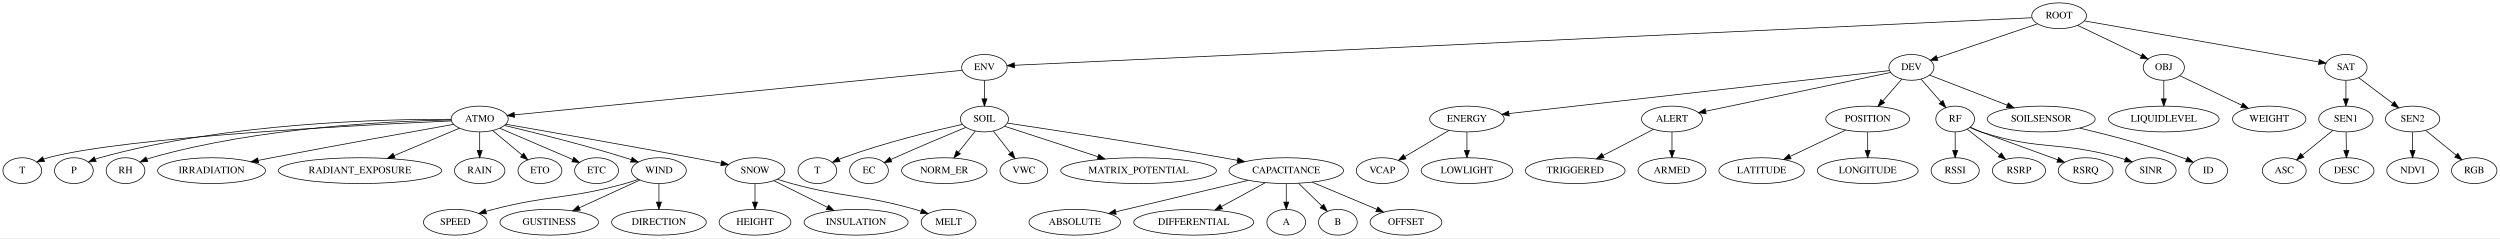
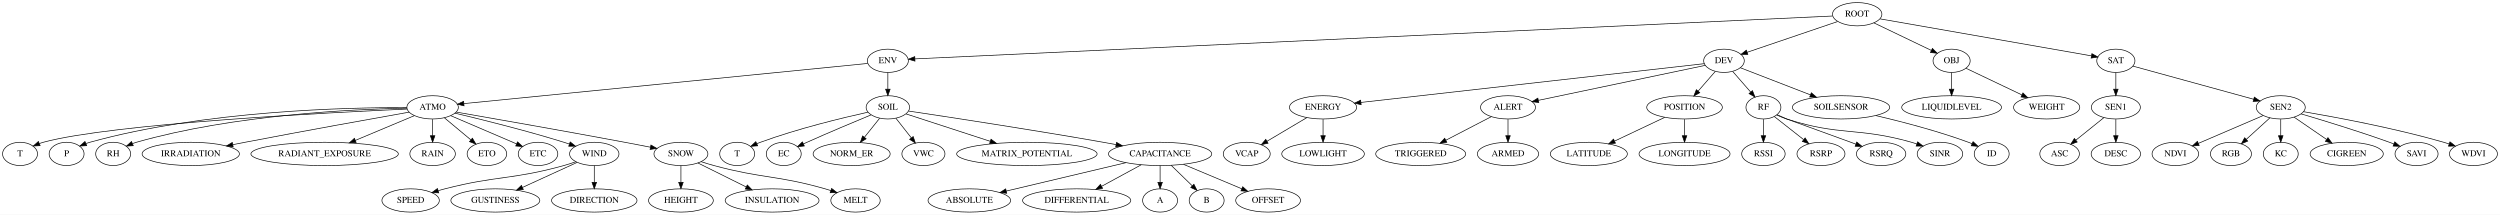
- <svg xmlns="http://www.w3.org/2000/svg" width="3487pt" height="332pt" viewBox="0.00 0.00 3486.85 332.00">
+ <svg xmlns="http://www.w3.org/2000/svg" width="3866pt" height="332pt" viewBox="0.00 0.00 3866.05 332.00">
  <g id="graph0" class="graph" transform="scale(1 1) rotate(0) translate(4 328)">
-     <polygon fill="white" stroke="transparent" points="-4,4 -4,-328 3482.85,-328 3482.85,4 -4,4" />
+     <polygon fill="white" stroke="transparent" points="-4,4 -4,-328 3862.05,-328 3862.05,4 -4,4" />
    <g id="node1" class="node">
      <ellipse fill="none" stroke="black" cx="1369" cy="-234" rx="31.7" ry="18" />
      <text text-anchor="middle" x="1369" y="-230.3" font-family="Times,serif" font-size="14.00">ENV</text>
    </g>
    <g id="node2" class="node">
      <ellipse fill="none" stroke="black" cx="665" cy="-162" rx="39.79" ry="18" />
      <text text-anchor="middle" x="665" y="-158.3" font-family="Times,serif" font-size="14.00">ATMO</text>
    </g>
    <g id="edge5" class="edge">
      <path fill="none" stroke="black" d="M1337.84,-229.9C1226.58,-218.84 848.34,-181.23 713.36,-167.81" />
      <polygon fill="black" stroke="black" points="713.61,-164.32 703.31,-166.81 712.92,-171.28 713.61,-164.32" />
    </g>
    <g id="node19" class="node">
      <ellipse fill="none" stroke="black" cx="1369" cy="-162" rx="33.6" ry="18" />
      <text text-anchor="middle" x="1369" y="-158.3" font-family="Times,serif" font-size="14.00">SOIL</text>
    </g>
    <g id="edge6" class="edge">
      <path fill="none" stroke="black" d="M1369,-215.7C1369,-207.98 1369,-198.71 1369,-190.11" />
      <polygon fill="black" stroke="black" points="1372.5,-190.1 1369,-180.1 1365.5,-190.1 1372.5,-190.1" />
    </g>
    <g id="node3" class="node">
      <ellipse fill="none" stroke="black" cx="27" cy="-90" rx="27" ry="18" />
      <text text-anchor="middle" x="27" y="-86.3" font-family="Times,serif" font-size="14.00">T</text>
    </g>
    <g id="edge7" class="edge">
      <path fill="none" stroke="black" d="M625.64,-159.35C509.52,-154.18 169.84,-136.94 63,-108 61.05,-107.47 59.07,-106.84 57.1,-106.14" />
      <polygon fill="black" stroke="black" points="58.04,-102.74 47.46,-102.18 55.38,-109.22 58.04,-102.74" />
    </g>
    <g id="node4" class="node">
      <ellipse fill="none" stroke="black" cx="99" cy="-90" rx="27" ry="18" />
      <text text-anchor="middle" x="99" y="-86.3" font-family="Times,serif" font-size="14.00">P</text>
    </g>
    <g id="edge8" class="edge">
      <path fill="none" stroke="black" d="M625.26,-161.6C535.9,-161.95 313,-157.34 135,-108 133.05,-107.46 131.08,-106.82 129.11,-106.11" />
      <polygon fill="black" stroke="black" points="130.05,-102.72 119.48,-102.14 127.38,-109.19 130.05,-102.72" />
    </g>
    <g id="node5" class="node">
      <ellipse fill="none" stroke="black" cx="171" cy="-90" rx="27" ry="18" />
      <text text-anchor="middle" x="171" y="-86.3" font-family="Times,serif" font-size="14.00">RH</text>
    </g>
    <g id="edge9" class="edge">
      <path fill="none" stroke="black" d="M625.25,-160.71C544.74,-159.2 357.28,-150.92 207,-108 205.06,-107.44 203.09,-106.79 201.12,-106.08" />
      <polygon fill="black" stroke="black" points="202.07,-102.68 191.49,-102.08 199.39,-109.15 202.07,-102.68" />
    </g>
    <g id="node6" class="node">
      <ellipse fill="none" stroke="black" cx="291" cy="-90" rx="75.29" ry="18" />
      <text text-anchor="middle" x="291" y="-86.3" font-family="Times,serif" font-size="14.00">IRRADIATION</text>
    </g>
    <g id="edge10" class="edge">
      <path fill="none" stroke="black" d="M628.79,-154.61C573.86,-144.86 466.22,-125.56 375,-108 368.86,-106.82 362.48,-105.57 356.09,-104.3" />
      <polygon fill="black" stroke="black" points="356.59,-100.83 346.1,-102.31 355.22,-107.69 356.59,-100.83" />
    </g>
    <g id="node7" class="node">
      <ellipse fill="none" stroke="black" cx="498" cy="-90" rx="113.98" ry="18" />
      <text text-anchor="middle" x="498" y="-86.3" font-family="Times,serif" font-size="14.00">RADIANT_EXPOSURE</text>
    </g>
    <g id="edge11" class="edge">
      <path fill="none" stroke="black" d="M636.67,-149.13C611.73,-138.67 574.91,-123.24 545.47,-110.9" />
      <polygon fill="black" stroke="black" points="546.78,-107.65 536.2,-107.01 544.07,-114.11 546.78,-107.65" />
    </g>
    <g id="node8" class="node">
      <ellipse fill="none" stroke="black" cx="665" cy="-90" rx="35.19" ry="18" />
      <text text-anchor="middle" x="665" y="-86.3" font-family="Times,serif" font-size="14.00">RAIN</text>
    </g>
    <g id="edge12" class="edge">
      <path fill="none" stroke="black" d="M665,-143.7C665,-135.98 665,-126.71 665,-118.11" />
      <polygon fill="black" stroke="black" points="668.5,-118.1 665,-108.1 661.5,-118.1 668.5,-118.1" />
    </g>
    <g id="node9" class="node">
      <ellipse fill="none" stroke="black" cx="749" cy="-90" rx="30.59" ry="18" />
      <text text-anchor="middle" x="749" y="-86.3" font-family="Times,serif" font-size="14.00">ETO</text>
    </g>
    <g id="edge13" class="edge">
      <path fill="none" stroke="black" d="M683.23,-145.81C695.21,-135.82 711.05,-122.62 724.19,-111.68" />
      <polygon fill="black" stroke="black" points="726.51,-114.3 731.95,-105.21 722.03,-108.92 726.51,-114.3" />
    </g>
    <g id="node10" class="node">
      <ellipse fill="none" stroke="black" cx="828" cy="-90" rx="30.59" ry="18" />
      <text text-anchor="middle" x="828" y="-86.3" font-family="Times,serif" font-size="14.00">ETC</text>
    </g>
    <g id="edge14" class="edge">
      <path fill="none" stroke="black" d="M693.1,-149.06C718.24,-138.35 756.11,-122.2 789,-108 790.83,-107.21 792.71,-106.4 794.61,-105.58" />
      <polygon fill="black" stroke="black" points="796.31,-108.65 804.09,-101.46 793.52,-102.23 796.31,-108.65" />
    </g>
    <g id="node11" class="node">
      <ellipse fill="none" stroke="black" cx="915" cy="-90" rx="38.19" ry="18" />
      <text text-anchor="middle" x="915" y="-86.3" font-family="Times,serif" font-size="14.00">WIND</text>
    </g>
    <g id="edge15" class="edge">
      <path fill="none" stroke="black" d="M699.39,-153.04C739.99,-143.41 809.39,-126.21 868,-108 870.76,-107.14 873.59,-106.22 876.44,-105.27" />
      <polygon fill="black" stroke="black" points="877.75,-108.52 886.06,-101.94 875.46,-101.9 877.75,-108.52" />
    </g>
    <g id="node15" class="node">
      <ellipse fill="none" stroke="black" cx="1049" cy="-90" rx="41.69" ry="18" />
      <text text-anchor="middle" x="1049" y="-86.3" font-family="Times,serif" font-size="14.00">SNOW</text>
    </g>
    <g id="edge16" class="edge">
      <path fill="none" stroke="black" d="M701.61,-154.67C757.71,-144.91 868.3,-125.51 962,-108 974.89,-105.59 988.84,-102.9 1001.72,-100.39" />
      <polygon fill="black" stroke="black" points="1002.63,-103.77 1011.77,-98.41 1001.28,-96.9 1002.63,-103.77" />
    </g>
    <g id="node12" class="node">
      <ellipse fill="none" stroke="black" cx="631" cy="-18" rx="44.39" ry="18" />
      <text text-anchor="middle" x="631" y="-14.3" font-family="Times,serif" font-size="14.00">SPEED</text>
    </g>
    <g id="edge17" class="edge">
      <path fill="none" stroke="black" d="M886.39,-77.86C880.37,-75.74 874.02,-73.67 868,-72 787.69,-49.76 764.7,-56.76 684,-36 680.62,-35.13 677.14,-34.17 673.66,-33.16" />
      <polygon fill="black" stroke="black" points="674.49,-29.75 663.9,-30.21 672.47,-36.45 674.49,-29.75" />
    </g>
    <g id="node13" class="node">
      <ellipse fill="none" stroke="black" cx="762" cy="-18" rx="68.79" ry="18" />
      <text text-anchor="middle" x="762" y="-14.3" font-family="Times,serif" font-size="14.00">GUSTINESS</text>
    </g>
    <g id="edge18" class="edge">
      <path fill="none" stroke="black" d="M888.35,-76.81C865.07,-66.15 830.87,-50.51 803.93,-38.18" />
      <polygon fill="black" stroke="black" points="805.28,-34.95 794.73,-33.97 802.37,-41.32 805.28,-34.95" />
    </g>
    <g id="node14" class="node">
      <ellipse fill="none" stroke="black" cx="915" cy="-18" rx="66.09" ry="18" />
      <text text-anchor="middle" x="915" y="-14.3" font-family="Times,serif" font-size="14.00">DIRECTION</text>
    </g>
    <g id="edge19" class="edge">
      <path fill="none" stroke="black" d="M915,-71.7C915,-63.98 915,-54.71 915,-46.11" />
      <polygon fill="black" stroke="black" points="918.5,-46.1 915,-36.1 911.5,-46.1 918.5,-46.1" />
    </g>
    <g id="node16" class="node">
      <ellipse fill="none" stroke="black" cx="1049" cy="-18" rx="50.09" ry="18" />
      <text text-anchor="middle" x="1049" y="-14.3" font-family="Times,serif" font-size="14.00">HEIGHT</text>
    </g>
    <g id="edge20" class="edge">
      <path fill="none" stroke="black" d="M1049,-71.7C1049,-63.98 1049,-54.71 1049,-46.11" />
      <polygon fill="black" stroke="black" points="1052.5,-46.1 1049,-36.1 1045.5,-46.1 1052.5,-46.1" />
    </g>
    <g id="node17" class="node">
      <ellipse fill="none" stroke="black" cx="1190" cy="-18" rx="72.59" ry="18" />
      <text text-anchor="middle" x="1190" y="-14.3" font-family="Times,serif" font-size="14.00">INSULATION</text>
    </g>
    <g id="edge21" class="edge">
      <path fill="none" stroke="black" d="M1075.19,-76C1096.14,-65.6 1125.87,-50.84 1149.83,-38.94" />
      <polygon fill="black" stroke="black" points="1151.63,-41.95 1159.03,-34.37 1148.52,-35.69 1151.63,-41.95" />
    </g>
    <g id="node18" class="node">
      <ellipse fill="none" stroke="black" cx="1319" cy="-18" rx="38.19" ry="18" />
      <text text-anchor="middle" x="1319" y="-14.3" font-family="Times,serif" font-size="14.00">MELT</text>
    </g>
    <g id="edge22" class="edge">
      <path fill="none" stroke="black" d="M1080.11,-78C1086.64,-75.87 1093.51,-73.75 1100,-72 1175.39,-51.62 1196.87,-57.34 1272,-36 1274.91,-35.17 1277.9,-34.26 1280.89,-33.29" />
      <polygon fill="black" stroke="black" points="1282.03,-36.6 1290.38,-30.08 1279.78,-29.97 1282.03,-36.6" />
    </g>
    <g id="node20" class="node">
      <ellipse fill="none" stroke="black" cx="1136" cy="-90" rx="27" ry="18" />
      <text text-anchor="middle" x="1136" y="-86.3" font-family="Times,serif" font-size="14.00">T</text>
    </g>
    <g id="edge23" class="edge">
      <path fill="none" stroke="black" d="M1338.1,-154.49C1298.86,-145.81 1229.35,-129.06 1172,-108 1170.15,-107.32 1168.27,-106.58 1166.38,-105.81" />
      <polygon fill="black" stroke="black" points="1167.62,-102.53 1157.05,-101.71 1164.8,-108.93 1167.62,-102.53" />
    </g>
    <g id="node21" class="node">
      <ellipse fill="none" stroke="black" cx="1208" cy="-90" rx="27" ry="18" />
      <text text-anchor="middle" x="1208" y="-86.3" font-family="Times,serif" font-size="14.00">EC</text>
    </g>
    <g id="edge24" class="edge">
      <path fill="none" stroke="black" d="M1343.01,-150.34C1317.64,-139.84 1277.99,-123.22 1244,-108 1242.2,-107.19 1240.36,-106.36 1238.5,-105.51" />
      <polygon fill="black" stroke="black" points="1239.8,-102.25 1229.25,-101.21 1236.85,-108.6 1239.8,-102.25" />
    </g>
    <g id="node22" class="node">
      <ellipse fill="none" stroke="black" cx="1313" cy="-90" rx="59.59" ry="18" />
      <text text-anchor="middle" x="1313" y="-86.3" font-family="Times,serif" font-size="14.00">NORM_ER</text>
    </g>
    <g id="edge25" class="edge">
      <path fill="none" stroke="black" d="M1356.29,-145.12C1349.33,-136.42 1340.56,-125.45 1332.73,-115.66" />
      <polygon fill="black" stroke="black" points="1335.42,-113.42 1326.44,-107.8 1329.95,-117.79 1335.42,-113.42" />
    </g>
    <g id="node23" class="node">
      <ellipse fill="none" stroke="black" cx="1424" cy="-90" rx="33.29" ry="18" />
      <text text-anchor="middle" x="1424" y="-86.3" font-family="Times,serif" font-size="14.00">VWC</text>
    </g>
    <g id="edge26" class="edge">
      <path fill="none" stroke="black" d="M1381.48,-145.12C1388.51,-136.17 1397.43,-124.81 1405.29,-114.81" />
      <polygon fill="black" stroke="black" points="1408.14,-116.85 1411.57,-106.82 1402.64,-112.52 1408.14,-116.85" />
    </g>
    <g id="node24" class="node">
      <ellipse fill="none" stroke="black" cx="1584" cy="-90" rx="108.58" ry="18" />
      <text text-anchor="middle" x="1584" y="-86.3" font-family="Times,serif" font-size="14.00">MATRIX_POTENTIAL</text>
    </g>
    <g id="edge27" class="edge">
      <path fill="none" stroke="black" d="M1397.11,-151.85C1430.05,-141.12 1485.48,-123.08 1527.44,-109.41" />
      <polygon fill="black" stroke="black" points="1528.56,-112.73 1536.98,-106.31 1526.39,-106.08 1528.56,-112.73" />
    </g>
    <g id="node25" class="node">
      <ellipse fill="none" stroke="black" cx="1790" cy="-90" rx="79.89" ry="18" />
      <text text-anchor="middle" x="1790" y="-86.3" font-family="Times,serif" font-size="14.00">CAPACITANCE</text>
    </g>
    <g id="edge28" class="edge">
      <path fill="none" stroke="black" d="M1401.21,-156.24C1460.71,-147.35 1591.88,-127.39 1702,-108 1708.49,-106.86 1715.23,-105.63 1721.98,-104.37" />
      <polygon fill="black" stroke="black" points="1722.65,-107.81 1731.83,-102.52 1721.35,-100.93 1722.65,-107.81" />
    </g>
    <g id="node26" class="node">
      <ellipse fill="none" stroke="black" cx="1495" cy="-18" rx="63.89" ry="18" />
      <text text-anchor="middle" x="1495" y="-14.3" font-family="Times,serif" font-size="14.00">ABSOLUTE</text>
    </g>
    <g id="edge29" class="edge">
      <path fill="none" stroke="black" d="M1736.92,-76.4C1684.87,-64.05 1605.76,-45.28 1552.3,-32.6" />
      <polygon fill="black" stroke="black" points="1552.84,-29.13 1542.3,-30.22 1551.22,-35.94 1552.84,-29.13" />
    </g>
    <g id="node27" class="node">
      <ellipse fill="none" stroke="black" cx="1661" cy="-18" rx="83.69" ry="18" />
      <text text-anchor="middle" x="1661" y="-14.3" font-family="Times,serif" font-size="14.00">DIFFERENTIAL</text>
    </g>
    <g id="edge30" class="edge">
      <path fill="none" stroke="black" d="M1760.73,-73.12C1742.63,-63.3 1719.2,-50.58 1699.59,-39.94" />
      <polygon fill="black" stroke="black" points="1701.06,-36.76 1690.6,-35.06 1697.72,-42.91 1701.06,-36.76" />
    </g>
    <g id="node28" class="node">
      <ellipse fill="none" stroke="black" cx="1790" cy="-18" rx="27" ry="18" />
      <text text-anchor="middle" x="1790" y="-14.3" font-family="Times,serif" font-size="14.00">A</text>
    </g>
    <g id="edge31" class="edge">
      <path fill="none" stroke="black" d="M1790,-71.7C1790,-63.98 1790,-54.71 1790,-46.11" />
      <polygon fill="black" stroke="black" points="1793.5,-46.1 1790,-36.1 1786.5,-46.1 1793.5,-46.1" />
    </g>
    <g id="node29" class="node">
      <ellipse fill="none" stroke="black" cx="1862" cy="-18" rx="27" ry="18" />
      <text text-anchor="middle" x="1862" y="-14.3" font-family="Times,serif" font-size="14.00">B</text>
    </g>
    <g id="edge32" class="edge">
      <path fill="none" stroke="black" d="M1807.06,-72.41C1816.83,-62.91 1829.21,-50.88 1839.74,-40.65" />
      <polygon fill="black" stroke="black" points="1842.28,-43.05 1847.01,-33.57 1837.4,-38.03 1842.28,-43.05" />
    </g>
    <g id="node30" class="node">
      <ellipse fill="none" stroke="black" cx="1957" cy="-18" rx="50.09" ry="18" />
      <text text-anchor="middle" x="1957" y="-14.3" font-family="Times,serif" font-size="14.00">OFFSET</text>
    </g>
    <g id="edge33" class="edge">
      <path fill="none" stroke="black" d="M1826.24,-73.81C1852.75,-62.7 1888.75,-47.61 1916.26,-36.08" />
      <polygon fill="black" stroke="black" points="1917.74,-39.25 1925.61,-32.16 1915.04,-32.79 1917.74,-39.25" />
    </g>
    <g id="node31" class="node">
      <ellipse fill="none" stroke="black" cx="2662" cy="-234" rx="31.4" ry="18" />
      <text text-anchor="middle" x="2662" y="-230.3" font-family="Times,serif" font-size="14.00">DEV</text>
    </g>
    <g id="node32" class="node">
      <ellipse fill="none" stroke="black" cx="2042" cy="-162" rx="51.99" ry="18" />
      <text text-anchor="middle" x="2042" y="-158.3" font-family="Times,serif" font-size="14.00">ENERGY</text>
    </g>
    <g id="edge34" class="edge">
      <path fill="none" stroke="black" d="M2631.68,-229.58C2534.51,-218.61 2229.71,-184.19 2100.66,-169.62" />
      <polygon fill="black" stroke="black" points="2100.9,-166.13 2090.57,-168.48 2100.11,-173.08 2100.9,-166.13" />
    </g>
    <g id="node35" class="node">
      <ellipse fill="none" stroke="black" cx="2328" cy="-162" rx="42.49" ry="18" />
      <text text-anchor="middle" x="2328" y="-158.3" font-family="Times,serif" font-size="14.00">ALERT</text>
    </g>
    <g id="edge35" class="edge">
      <path fill="none" stroke="black" d="M2633.23,-226.97C2575.55,-214.88 2445.25,-187.57 2375,-172.85" />
      <polygon fill="black" stroke="black" points="2375.59,-169.4 2365.09,-170.77 2374.16,-176.25 2375.59,-169.4" />
    </g>
    <g id="node38" class="node">
      <ellipse fill="none" stroke="black" cx="2601" cy="-162" rx="58.49" ry="18" />
      <text text-anchor="middle" x="2601" y="-158.3" font-family="Times,serif" font-size="14.00">POSITION</text>
    </g>
    <g id="edge36" class="edge">
      <path fill="none" stroke="black" d="M2648.46,-217.46C2640.71,-208.57 2630.81,-197.21 2622.06,-187.16" />
      <polygon fill="black" stroke="black" points="2624.56,-184.71 2615.35,-179.47 2619.28,-189.31 2624.56,-184.71" />
    </g>
    <g id="node41" class="node">
      <ellipse fill="none" stroke="black" cx="2723" cy="-162" rx="27" ry="18" />
      <text text-anchor="middle" x="2723" y="-158.3" font-family="Times,serif" font-size="14.00">RF</text>
    </g>
    <g id="edge37" class="edge">
      <path fill="none" stroke="black" d="M2675.54,-217.46C2683.71,-208.09 2694.25,-195.99 2703.33,-185.57" />
      <polygon fill="black" stroke="black" points="2705.99,-187.85 2709.92,-178.01 2700.71,-183.25 2705.99,-187.85" />
    </g>
    <g id="node46" class="node">
      <ellipse fill="none" stroke="black" cx="2843" cy="-162" rx="75.29" ry="18" />
      <text text-anchor="middle" x="2843" y="-158.3" font-family="Times,serif" font-size="14.00">SOILSENSOR</text>
    </g>
    <g id="edge38" class="edge">
      <path fill="none" stroke="black" d="M2687.17,-223.27C2715.14,-212.45 2760.93,-194.74 2795.66,-181.31" />
      <polygon fill="black" stroke="black" points="2797.07,-184.52 2805.13,-177.64 2794.54,-177.99 2797.07,-184.52" />
    </g>
    <g id="node33" class="node">
      <ellipse fill="none" stroke="black" cx="1924" cy="-90" rx="36.29" ry="18" />
      <text text-anchor="middle" x="1924" y="-86.3" font-family="Times,serif" font-size="14.00">VCAP</text>
    </g>
    <g id="edge39" class="edge">
      <path fill="none" stroke="black" d="M2016.98,-146.15C1998.99,-135.48 1974.61,-121.02 1955.33,-109.58" />
      <polygon fill="black" stroke="black" points="1956.98,-106.5 1946.59,-104.4 1953.41,-112.52 1956.98,-106.5" />
    </g>
    <g id="node34" class="node">
      <ellipse fill="none" stroke="black" cx="2042" cy="-90" rx="63.89" ry="18" />
      <text text-anchor="middle" x="2042" y="-86.3" font-family="Times,serif" font-size="14.00">LOWLIGHT</text>
    </g>
    <g id="edge40" class="edge">
      <path fill="none" stroke="black" d="M2042,-143.7C2042,-135.98 2042,-126.71 2042,-118.11" />
      <polygon fill="black" stroke="black" points="2045.5,-118.1 2042,-108.1 2038.5,-118.1 2045.5,-118.1" />
    </g>
    <g id="node36" class="node">
      <ellipse fill="none" stroke="black" cx="2193" cy="-90" rx="69.59" ry="18" />
      <text text-anchor="middle" x="2193" y="-86.3" font-family="Times,serif" font-size="14.00">TRIGGERED</text>
    </g>
    <g id="edge41" class="edge">
      <path fill="none" stroke="black" d="M2302.29,-147.67C2282.39,-137.35 2254.49,-122.89 2231.87,-111.15" />
      <polygon fill="black" stroke="black" points="2233.34,-107.97 2222.85,-106.48 2230.12,-114.19 2233.34,-107.97" />
    </g>
    <g id="node37" class="node">
      <ellipse fill="none" stroke="black" cx="2328" cy="-90" rx="47.39" ry="18" />
      <text text-anchor="middle" x="2328" y="-86.3" font-family="Times,serif" font-size="14.00">ARMED</text>
    </g>
    <g id="edge42" class="edge">
      <path fill="none" stroke="black" d="M2328,-143.7C2328,-135.98 2328,-126.71 2328,-118.11" />
      <polygon fill="black" stroke="black" points="2331.5,-118.1 2328,-108.1 2324.5,-118.1 2331.5,-118.1" />
    </g>
    <g id="node39" class="node">
      <ellipse fill="none" stroke="black" cx="2453" cy="-90" rx="59.59" ry="18" />
      <text text-anchor="middle" x="2453" y="-86.3" font-family="Times,serif" font-size="14.00">LATITUDE</text>
    </g>
    <g id="edge43" class="edge">
      <path fill="none" stroke="black" d="M2570.33,-146.5C2547.91,-135.89 2517.29,-121.41 2492.95,-109.9" />
      <polygon fill="black" stroke="black" points="2494.16,-106.6 2483.63,-105.49 2491.17,-112.93 2494.16,-106.6" />
    </g>
    <g id="node40" class="node">
      <ellipse fill="none" stroke="black" cx="2601" cy="-90" rx="70.39" ry="18" />
      <text text-anchor="middle" x="2601" y="-86.3" font-family="Times,serif" font-size="14.00">LONGITUDE</text>
    </g>
    <g id="edge44" class="edge">
      <path fill="none" stroke="black" d="M2601,-143.7C2601,-135.98 2601,-126.71 2601,-118.11" />
      <polygon fill="black" stroke="black" points="2604.5,-118.1 2601,-108.1 2597.5,-118.1 2604.5,-118.1" />
    </g>
    <g id="node42" class="node">
      <ellipse fill="none" stroke="black" cx="2723" cy="-90" rx="33.6" ry="18" />
      <text text-anchor="middle" x="2723" y="-86.3" font-family="Times,serif" font-size="14.00">RSSI</text>
    </g>
    <g id="edge45" class="edge">
      <path fill="none" stroke="black" d="M2723,-143.7C2723,-135.98 2723,-126.71 2723,-118.11" />
      <polygon fill="black" stroke="black" points="2726.5,-118.1 2723,-108.1 2719.5,-118.1 2726.5,-118.1" />
    </g>
    <g id="node43" class="node">
      <ellipse fill="none" stroke="black" cx="2812" cy="-90" rx="37.09" ry="18" />
      <text text-anchor="middle" x="2812" y="-86.3" font-family="Times,serif" font-size="14.00">RSRP</text>
    </g>
    <g id="edge46" class="edge">
      <path fill="none" stroke="black" d="M2739.74,-147.83C2752.45,-137.84 2770.2,-123.88 2784.92,-112.3" />
      <polygon fill="black" stroke="black" points="2787.48,-114.74 2793.18,-105.8 2783.15,-109.23 2787.48,-114.74" />
    </g>
    <g id="node44" class="node">
      <ellipse fill="none" stroke="black" cx="2905" cy="-90" rx="38.19" ry="18" />
      <text text-anchor="middle" x="2905" y="-86.3" font-family="Times,serif" font-size="14.00">RSRQ</text>
    </g>
    <g id="edge47" class="edge">
      <path fill="none" stroke="black" d="M2744.17,-150.6C2749.01,-148.34 2754.15,-146.02 2759,-144 2761.61,-142.91 2823.61,-120.45 2865.97,-105.12" />
      <polygon fill="black" stroke="black" points="2867.26,-108.37 2875.47,-101.68 2864.88,-101.79 2867.26,-108.37" />
    </g>
    <g id="node45" class="node">
      <ellipse fill="none" stroke="black" cx="2996" cy="-90" rx="35.19" ry="18" />
      <text text-anchor="middle" x="2996" y="-86.3" font-family="Times,serif" font-size="14.00">SINR</text>
    </g>
    <g id="edge48" class="edge">
      <path fill="none" stroke="black" d="M2743.57,-150.18C2748.52,-147.89 2753.87,-145.66 2759,-144 2842.02,-117.15 2868.06,-131.82 2952,-108 2954.64,-107.25 2957.35,-106.41 2960.05,-105.5" />
      <polygon fill="black" stroke="black" points="2961.5,-108.7 2969.74,-102.05 2959.15,-102.11 2961.5,-108.7" />
    </g>
    <g id="node47" class="node">
      <ellipse fill="none" stroke="black" cx="3076" cy="-90" rx="27" ry="18" />
      <text text-anchor="middle" x="3076" y="-86.3" font-family="Times,serif" font-size="14.00">ID</text>
    </g>
    <g id="edge49" class="edge">
      <path fill="none" stroke="black" d="M2896.9,-149.24C2936.95,-139.85 2992.62,-125.4 3040,-108 3041.85,-107.32 3043.73,-106.58 3045.62,-105.81" />
      <polygon fill="black" stroke="black" points="3047.2,-108.93 3054.95,-101.71 3044.38,-102.53 3047.2,-108.93" />
    </g>
    <g id="node48" class="node">
      <ellipse fill="none" stroke="black" cx="3014" cy="-234" rx="28.7" ry="18" />
      <text text-anchor="middle" x="3014" y="-230.3" font-family="Times,serif" font-size="14.00">OBJ</text>
    </g>
    <g id="node49" class="node">
      <ellipse fill="none" stroke="black" cx="3014" cy="-162" rx="77.19" ry="18" />
      <text text-anchor="middle" x="3014" y="-158.3" font-family="Times,serif" font-size="14.00">LIQUIDLEVEL</text>
    </g>
    <g id="edge50" class="edge">
      <path fill="none" stroke="black" d="M3014,-215.7C3014,-207.98 3014,-198.71 3014,-190.11" />
      <polygon fill="black" stroke="black" points="3017.5,-190.1 3014,-180.1 3010.5,-190.1 3017.5,-190.1" />
    </g>
    <g id="node50" class="node">
      <ellipse fill="none" stroke="black" cx="3161" cy="-162" rx="51.19" ry="18" />
      <text text-anchor="middle" x="3161" y="-158.3" font-family="Times,serif" font-size="14.00">WEIGHT</text>
    </g>
    <g id="edge51" class="edge">
      <path fill="none" stroke="black" d="M3036.33,-222.37C3059.17,-211.49 3095.12,-194.37 3122.55,-181.31" />
      <polygon fill="black" stroke="black" points="3124.34,-184.33 3131.87,-176.87 3121.33,-178.01 3124.34,-184.33" />
    </g>
    <g id="node51" class="node">
      <ellipse fill="none" stroke="black" cx="3268" cy="-234" rx="29.5" ry="18" />
      <text text-anchor="middle" x="3268" y="-230.3" font-family="Times,serif" font-size="14.00">SAT</text>
    </g>
    <g id="node52" class="node">
      <ellipse fill="none" stroke="black" cx="3268" cy="-162" rx="37.89" ry="18" />
      <text text-anchor="middle" x="3268" y="-158.3" font-family="Times,serif" font-size="14.00">SEN1</text>
    </g>
    <g id="edge52" class="edge">
      <path fill="none" stroke="black" d="M3268,-215.7C3268,-207.98 3268,-198.71 3268,-190.11" />
      <polygon fill="black" stroke="black" points="3271.5,-190.1 3268,-180.1 3264.5,-190.1 3271.5,-190.1" />
    </g>
    <g id="node55" class="node">
-       <ellipse fill="none" stroke="black" cx="3361" cy="-162" rx="37.89" ry="18" />
-       <text text-anchor="middle" x="3361" y="-158.3" font-family="Times,serif" font-size="14.00">SEN2</text>
+       <ellipse fill="none" stroke="black" cx="3523" cy="-162" rx="37.89" ry="18" />
+       <text text-anchor="middle" x="3523" y="-158.3" font-family="Times,serif" font-size="14.00">SEN2</text>
    </g>
    <g id="edge53" class="edge">
-       <path fill="none" stroke="black" d="M3285.93,-219.5C3299.38,-209.38 3318.04,-195.34 3333.39,-183.79" />
-       <polygon fill="black" stroke="black" points="3335.63,-186.47 3341.52,-177.66 3331.42,-180.88 3335.63,-186.47" />
+       <path fill="none" stroke="black" d="M3294.33,-225.77C3338.56,-213.63 3428.13,-189.04 3481.09,-174.5" />
+       <polygon fill="black" stroke="black" points="3482.14,-177.85 3490.85,-171.82 3480.28,-171.1 3482.14,-177.85" />
    </g>
    <g id="node53" class="node">
-       <ellipse fill="none" stroke="black" cx="3182" cy="-90" rx="30.59" ry="18" />
-       <text text-anchor="middle" x="3182" y="-86.3" font-family="Times,serif" font-size="14.00">ASC</text>
+       <ellipse fill="none" stroke="black" cx="3181" cy="-90" rx="30.59" ry="18" />
+       <text text-anchor="middle" x="3181" y="-86.3" font-family="Times,serif" font-size="14.00">ASC</text>
    </g>
    <g id="edge54" class="edge">
-       <path fill="none" stroke="black" d="M3249.76,-146.15C3237.43,-136.12 3220.98,-122.73 3207.37,-111.65" />
-       <polygon fill="black" stroke="black" points="3209.3,-108.71 3199.33,-105.11 3204.88,-114.13 3209.3,-108.71" />
+       <path fill="none" stroke="black" d="M3249.55,-146.15C3236.99,-136.05 3220.21,-122.55 3206.4,-111.43" />
+       <polygon fill="black" stroke="black" points="3208.23,-108.41 3198.24,-104.87 3203.84,-113.87 3208.23,-108.41" />
    </g>
    <g id="node54" class="node">
-       <ellipse fill="none" stroke="black" cx="3269" cy="-90" rx="38.19" ry="18" />
-       <text text-anchor="middle" x="3269" y="-86.3" font-family="Times,serif" font-size="14.00">DESC</text>
+       <ellipse fill="none" stroke="black" cx="3268" cy="-90" rx="38.19" ry="18" />
+       <text text-anchor="middle" x="3268" y="-86.3" font-family="Times,serif" font-size="14.00">DESC</text>
    </g>
    <g id="edge55" class="edge">
-       <path fill="none" stroke="black" d="M3268.25,-143.7C3268.36,-135.98 3268.49,-126.71 3268.61,-118.11" />
-       <polygon fill="black" stroke="black" points="3272.11,-118.15 3268.76,-108.1 3265.11,-118.05 3272.11,-118.15" />
+       <path fill="none" stroke="black" d="M3268,-143.7C3268,-135.98 3268,-126.71 3268,-118.11" />
+       <polygon fill="black" stroke="black" points="3271.5,-118.1 3268,-108.1 3264.5,-118.1 3271.5,-118.1" />
    </g>
    <g id="node56" class="node">
-       <ellipse fill="none" stroke="black" cx="3361" cy="-90" rx="36" ry="18" />
-       <text text-anchor="middle" x="3361" y="-86.3" font-family="Times,serif" font-size="14.00">NDVI</text>
+       <ellipse fill="none" stroke="black" cx="3360" cy="-90" rx="36" ry="18" />
+       <text text-anchor="middle" x="3360" y="-86.3" font-family="Times,serif" font-size="14.00">NDVI</text>
    </g>
    <g id="edge56" class="edge">
-       <path fill="none" stroke="black" d="M3361,-143.7C3361,-135.98 3361,-126.71 3361,-118.11" />
-       <polygon fill="black" stroke="black" points="3364.5,-118.1 3361,-108.1 3357.5,-118.1 3364.5,-118.1" />
+       <path fill="none" stroke="black" d="M3495.72,-149.28C3468.24,-137.48 3425.71,-119.22 3395.6,-106.29" />
+       <polygon fill="black" stroke="black" points="3396.86,-103.02 3386.29,-102.29 3394.1,-109.45 3396.86,-103.02" />
    </g>
    <g id="node57" class="node">
-       <ellipse fill="none" stroke="black" cx="3447" cy="-90" rx="31.7" ry="18" />
-       <text text-anchor="middle" x="3447" y="-86.3" font-family="Times,serif" font-size="14.00">RGB</text>
+       <ellipse fill="none" stroke="black" cx="3446" cy="-90" rx="31.7" ry="18" />
+       <text text-anchor="middle" x="3446" y="-86.3" font-family="Times,serif" font-size="14.00">RGB</text>
    </g>
    <g id="edge57" class="edge">
-       <path fill="none" stroke="black" d="M3379.24,-146.15C3391.57,-136.12 3408.02,-122.73 3421.63,-111.65" />
-       <polygon fill="black" stroke="black" points="3424.12,-114.13 3429.67,-105.11 3419.7,-108.71 3424.12,-114.13" />
+       <path fill="none" stroke="black" d="M3506.29,-145.81C3495.55,-136.05 3481.44,-123.22 3469.57,-112.42" />
+       <polygon fill="black" stroke="black" points="3471.9,-109.82 3462.15,-105.68 3467.19,-115 3471.9,-109.82" />
    </g>
    <g id="node58" class="node">
+       <ellipse fill="none" stroke="black" cx="3523" cy="-90" rx="27" ry="18" />
+       <text text-anchor="middle" x="3523" y="-86.3" font-family="Times,serif" font-size="14.00">KC</text>
+     </g>
+     <g id="edge58" class="edge">
+       <path fill="none" stroke="black" d="M3523,-143.7C3523,-135.98 3523,-126.71 3523,-118.11" />
+       <polygon fill="black" stroke="black" points="3526.5,-118.1 3523,-108.1 3519.5,-118.1 3526.5,-118.1" />
+     </g>
+     <g id="node59" class="node">
+       <ellipse fill="none" stroke="black" cx="3625" cy="-90" rx="56.59" ry="18" />
+       <text text-anchor="middle" x="3625" y="-86.3" font-family="Times,serif" font-size="14.00">CIGREEN</text>
+     </g>
+     <g id="edge59" class="edge">
+       <path fill="none" stroke="black" d="M3543.64,-146.83C3557.98,-136.99 3577.36,-123.69 3593.61,-112.54" />
+       <polygon fill="black" stroke="black" points="3596,-115.15 3602.26,-106.61 3592.03,-109.38 3596,-115.15" />
+     </g>
+     <g id="node60" class="node">
+       <ellipse fill="none" stroke="black" cx="3733" cy="-90" rx="33.29" ry="18" />
+       <text text-anchor="middle" x="3733" y="-86.3" font-family="Times,serif" font-size="14.00">SAVI</text>
+     </g>
+     <g id="edge60" class="edge">
+       <path fill="none" stroke="black" d="M3554.52,-151.87C3588.47,-141.84 3643.94,-124.92 3691,-108 3693.25,-107.19 3695.55,-106.34 3697.87,-105.46" />
+       <polygon fill="black" stroke="black" points="3699.32,-108.65 3707.36,-101.75 3696.77,-102.13 3699.32,-108.65" />
+     </g>
+     <g id="node61" class="node">
+       <ellipse fill="none" stroke="black" cx="3821" cy="-90" rx="37.09" ry="18" />
+       <text text-anchor="middle" x="3821" y="-86.3" font-family="Times,serif" font-size="14.00">WDVI</text>
+     </g>
+     <g id="edge61" class="edge">
+       <path fill="none" stroke="black" d="M3558.04,-155.31C3607.09,-146.96 3698.75,-129.98 3775,-108 3777.76,-107.2 3780.59,-106.32 3783.43,-105.39" />
+       <polygon fill="black" stroke="black" points="3784.69,-108.66 3793,-102.09 3782.4,-102.04 3784.69,-108.66" />
+     </g>
+     <g id="node62" class="node">
      <ellipse fill="none" stroke="black" cx="2868" cy="-306" rx="38.19" ry="18" />
      <text text-anchor="middle" x="2868" y="-302.3" font-family="Times,serif" font-size="14.00">ROOT</text>
    </g>
    <g id="edge1" class="edge">
      <path fill="none" stroke="black" d="M2829.82,-303.22C2621.9,-293.51 1627.56,-247.07 1410.79,-236.95" />
      <polygon fill="black" stroke="black" points="1410.92,-233.45 1400.77,-236.48 1410.6,-240.45 1410.92,-233.45" />
    </g>
    <g id="edge2" class="edge">
      <path fill="none" stroke="black" d="M2837.6,-294.67C2800.36,-282.01 2737.34,-260.6 2697.79,-247.16" />
      <polygon fill="black" stroke="black" points="2698.86,-243.83 2688.27,-243.93 2696.61,-250.46 2698.86,-243.83" />
    </g>
    <g id="edge3" class="edge">
      <path fill="none" stroke="black" d="M2893.77,-292.65C2918.55,-280.76 2956.08,-262.77 2982.6,-250.05" />
      <polygon fill="black" stroke="black" points="2984.33,-253.11 2991.83,-245.63 2981.3,-246.8 2984.33,-253.11" />
    </g>
    <g id="edge4" class="edge">
      <path fill="none" stroke="black" d="M2903.5,-298.79C2978.55,-285.65 3152.77,-255.16 3229.99,-241.65" />
      <polygon fill="black" stroke="black" points="3230.97,-245.03 3240.22,-239.86 3229.76,-238.14 3230.97,-245.03" />
    </g>
  </g>
</svg>
